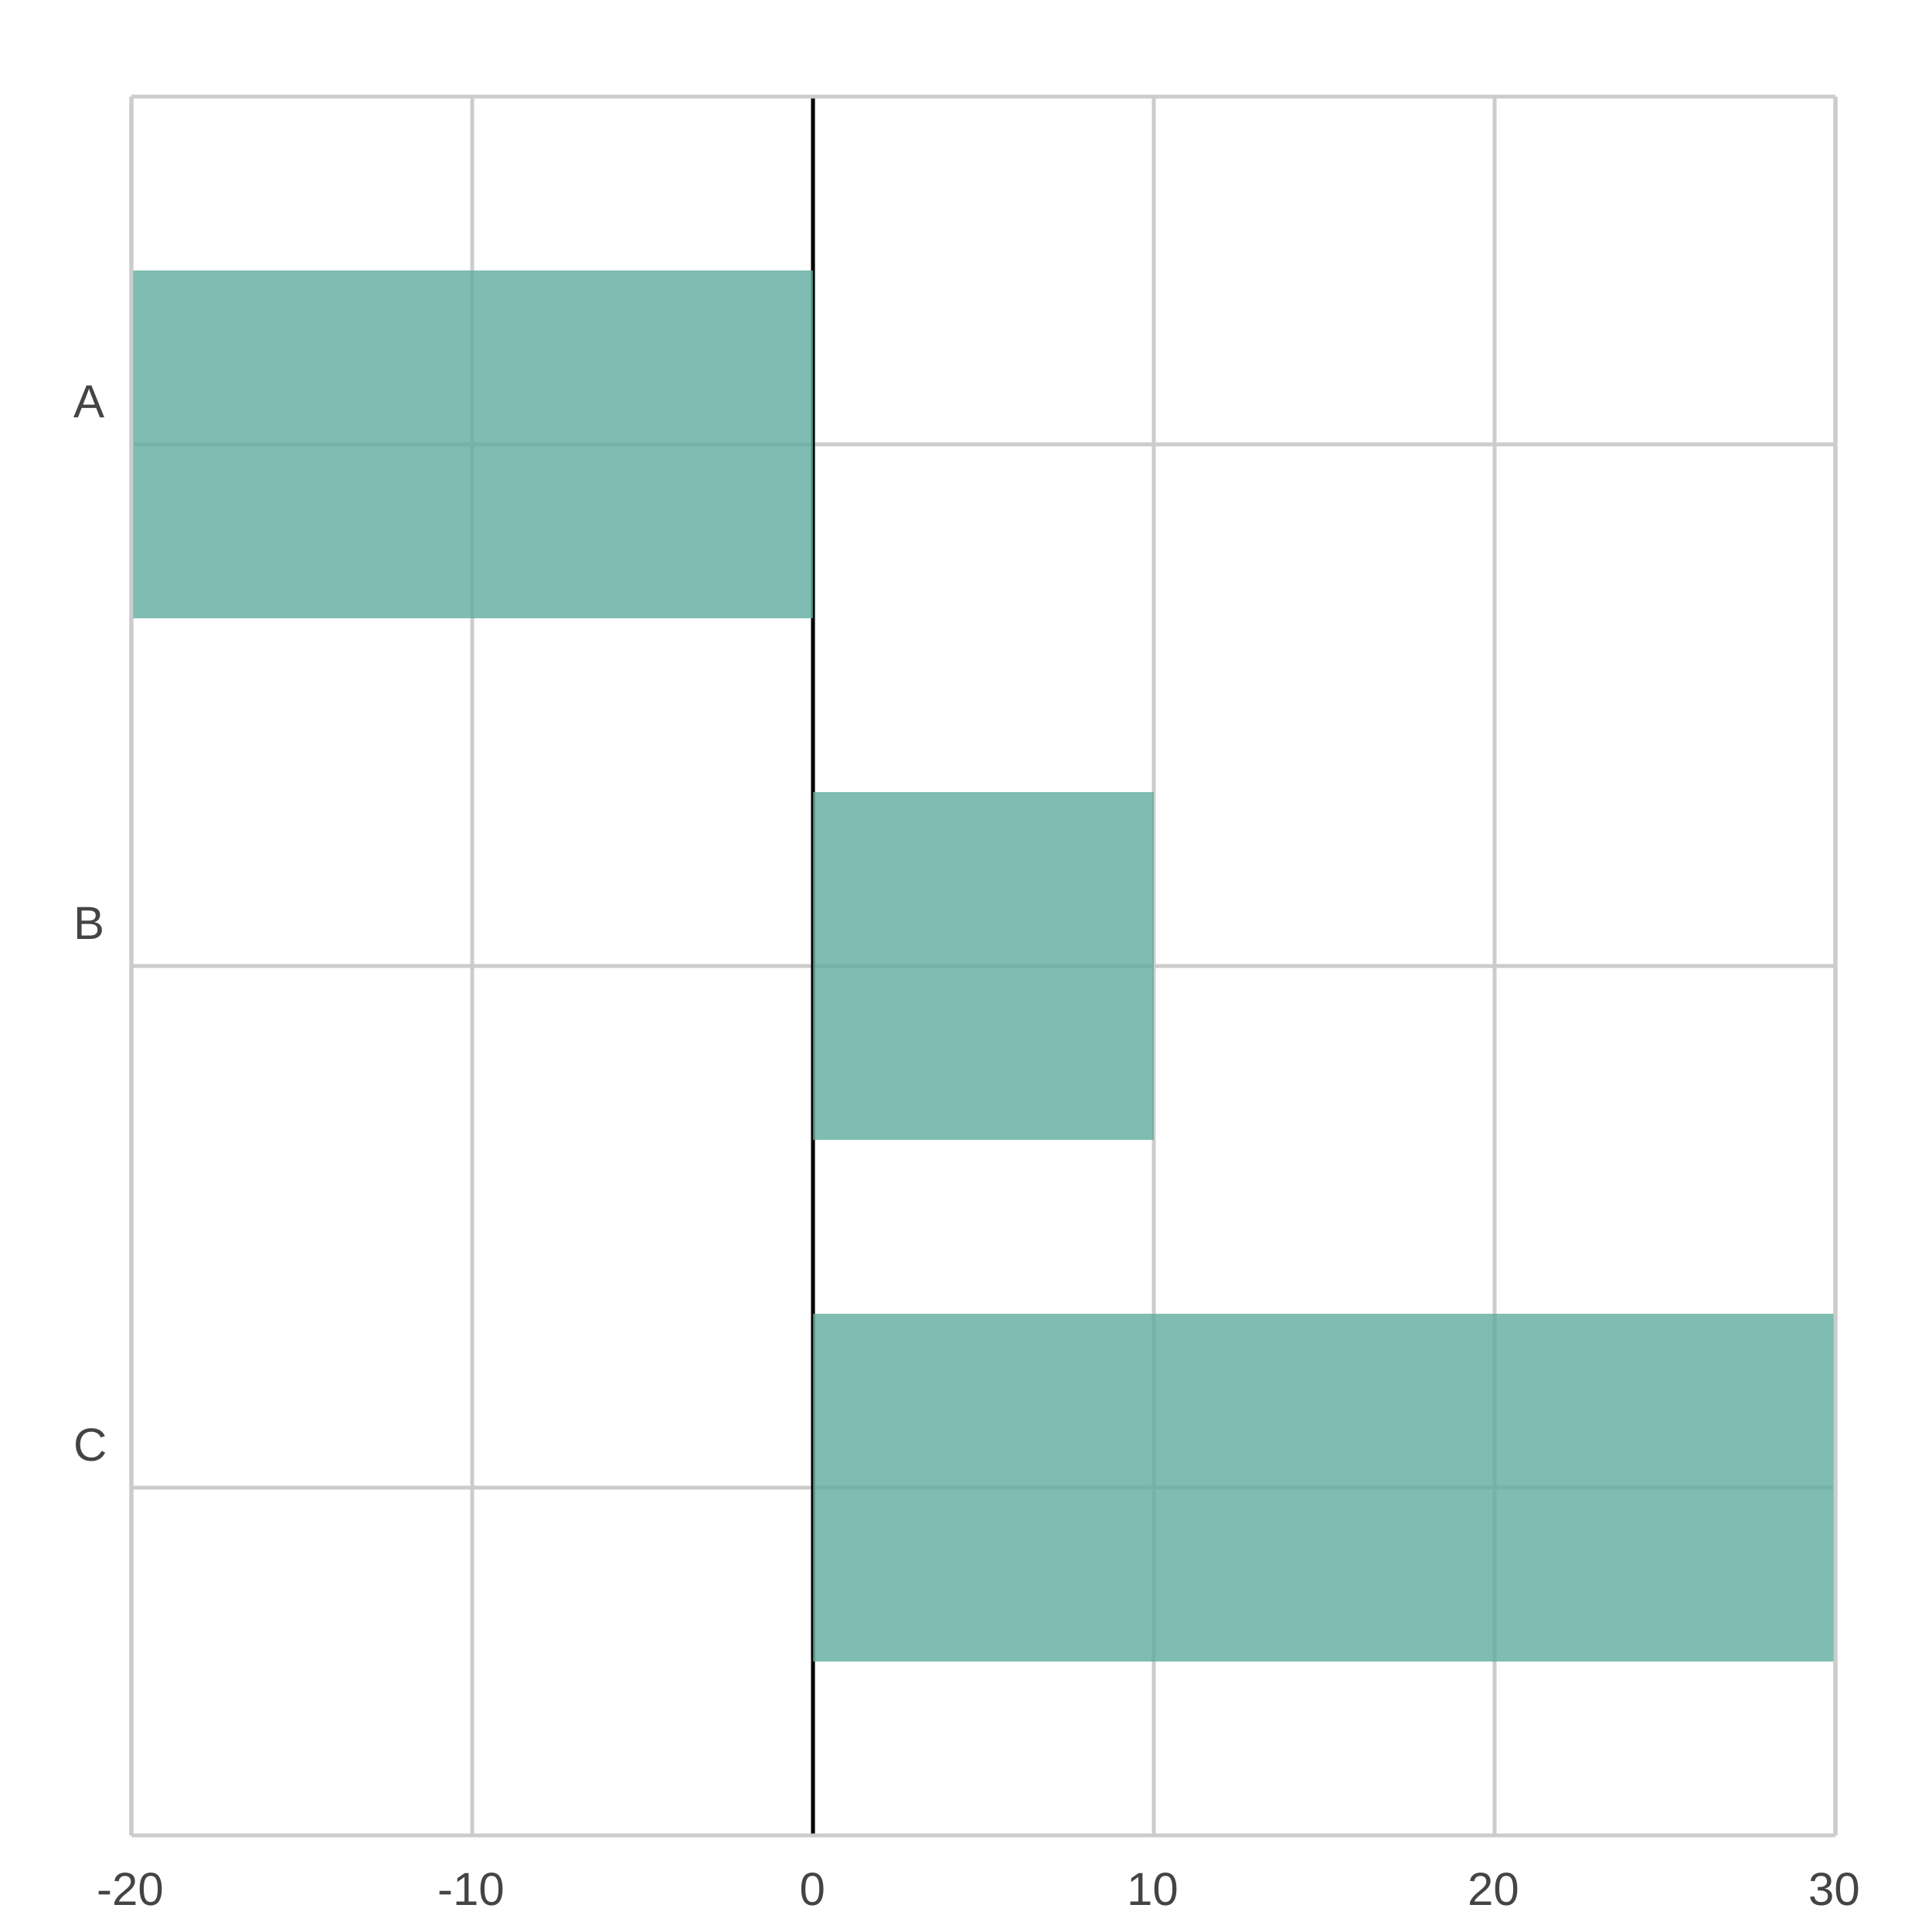
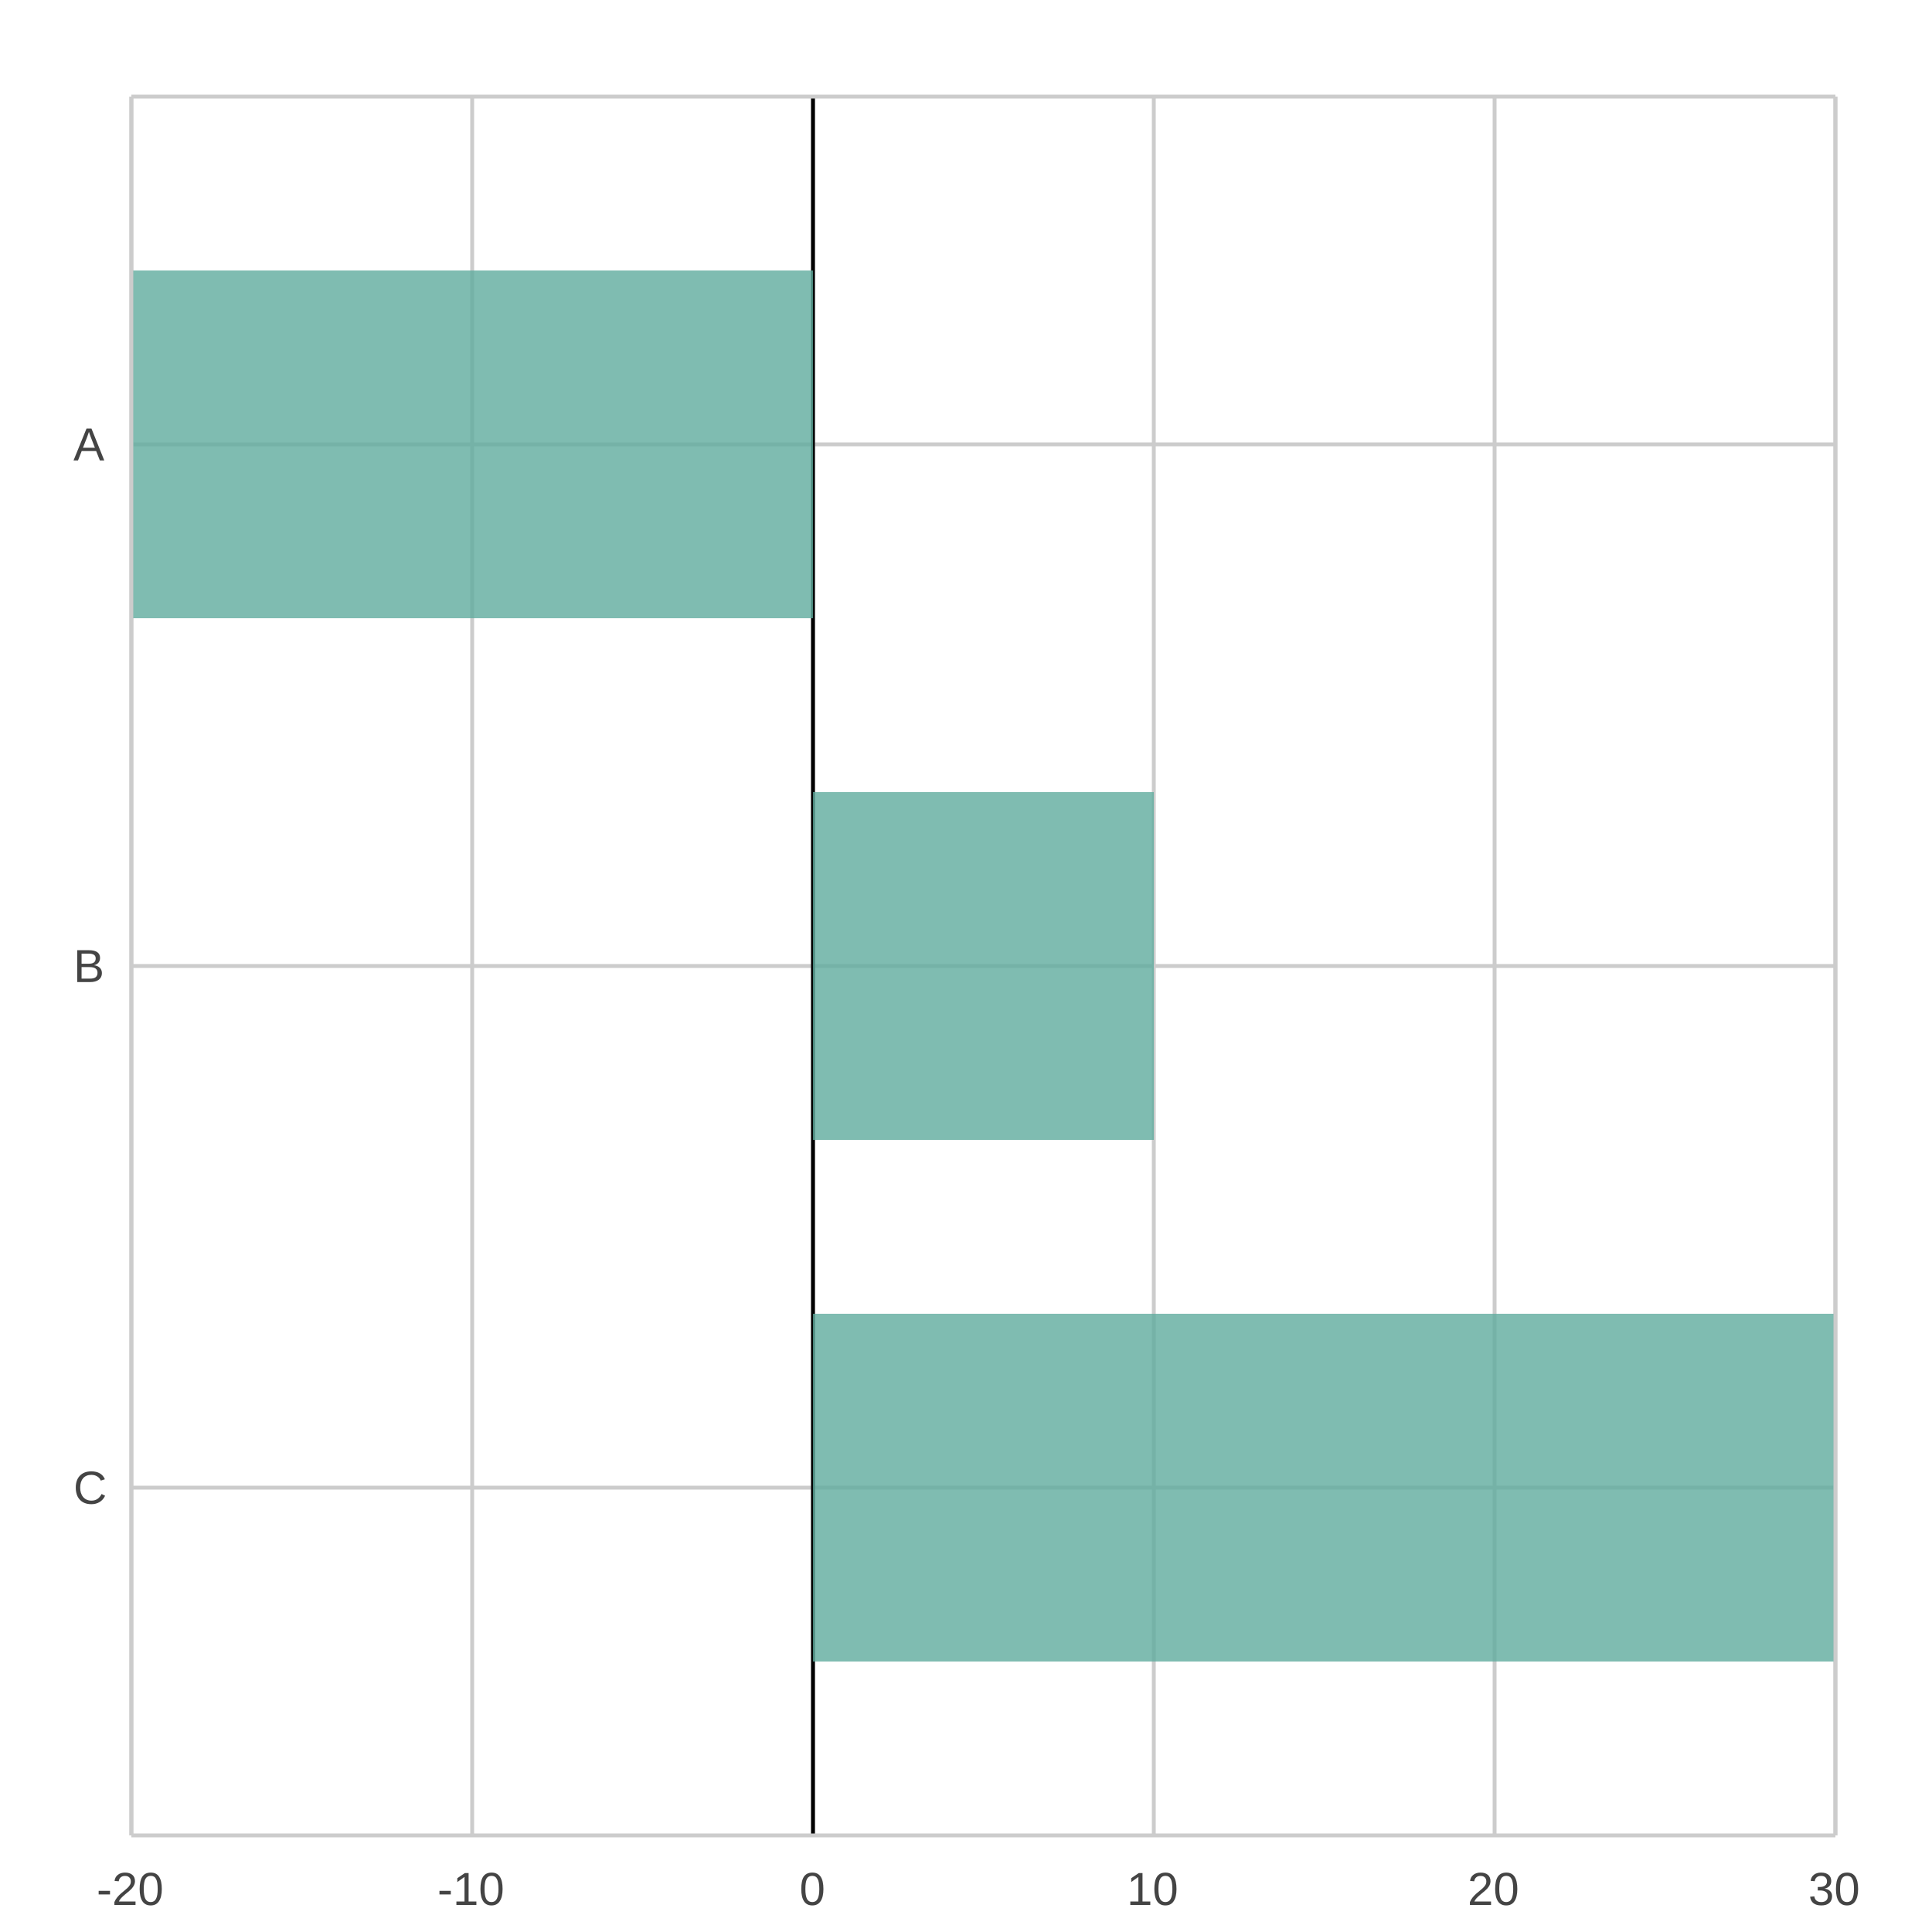
<svg xmlns="http://www.w3.org/2000/svg" width="500" height="500" viewBox="0 0 500 500">
  <path fill="#FFFFFF" d="M0 0 h500 v500 h-500 v-500Z" />
  <defs>
    <clipPath id="plot-clip">
      <rect x="0" y="0" width="441.0" height="450.0" />
    </clipPath>
  </defs>
  <g>
    <path stroke="#CCCCCC" stroke-dasharray="None" d="M0 90.0 h441.0 M0 225.0 h441.0 M0 360.0 h441.0" transform="translate(34.0, 25.0)" />
    <g font-size="12" font-family="Arial" fill="#444444" transform="translate(28.0, 25.0)">
-       <text x="0" y="90.0" transform="translate(-9, -7.0)">A</text>
-       <text x="0" y="225.0" transform="translate(-9, -7.0)">B</text>
-       <text x="0" y="360.0" transform="translate(-9, -7.0)">C</text>
+       <text x="0" y="90.0" dominant-baseline="central" transform="translate(-9, 0)">A</text>
+       <text x="0" y="225.0" dominant-baseline="central" transform="translate(-9, 0)">B</text>
+       <text x="0" y="360.0" dominant-baseline="central" transform="translate(-9, 0)">C</text>
    </g>
  </g>
  <g>
    <path stroke="#CCCCCC" stroke-dasharray="None" d="M441.0 0 v450.0 M352.8 0 v450.0 M264.6 0 v450.0 M176.4 0 v450.0 M88.2 0 v450.0 M0.0 0 v450.0" transform="translate(34.0, 25.0)" />
    <g font-size="12" font-family="Arial" fill="#444444" transform="translate(34.0, 43.0)">
      <text x="441.0" y="450.0" transform="translate(-7.0, 0)">30</text>
      <text x="352.8" y="450.0" transform="translate(-7.0, 0)">20</text>
      <text x="264.6" y="450.0" transform="translate(-7.0, 0)">10</text>
      <text x="176.4" y="450.0" transform="translate(-3.5, 0)">0</text>
      <text x="88.2" y="450.0" transform="translate(-9.0, 0)">-10</text>
      <text x="0.0" y="450.0" transform="translate(-9.0, 0)">-20</text>
    </g>
  </g>
  <path transform="translate(34.0, 25.0)" d="M176.4 0 v450.0z" stroke="black" />
  <g>
    <g opacity="0.8" transform="translate(34.0, 25.0)">
      <path d="M0.0 45.0 h176.4 v90.0 h-176.4 v-90.0Z M176.4 180.0 h88.2 v90.0 h-88.2 v-90.0Z M176.4 315.0 h264.6 v90.0 h-264.6 v-90.0Z" fill="#5fab9e" />
    </g>
    <path stroke="#CCCCCC" stroke-dasharray="None" d="M0 450.0 h441.0" transform="translate(34.0, 25.0)" />
    <path stroke="#CCCCCC" stroke-dasharray="None" d="M0 0 h441.0" transform="translate(34.0, 25.0)" />
    <path stroke="#CCCCCC" stroke-dasharray="None" d="M0 0 v450.0" transform="translate(34.0, 25.0)" />
    <path stroke="#CCCCCC" stroke-dasharray="None" d="M441.0 0 v450.0" transform="translate(34.0, 25.0)" />
  </g>
</svg>
